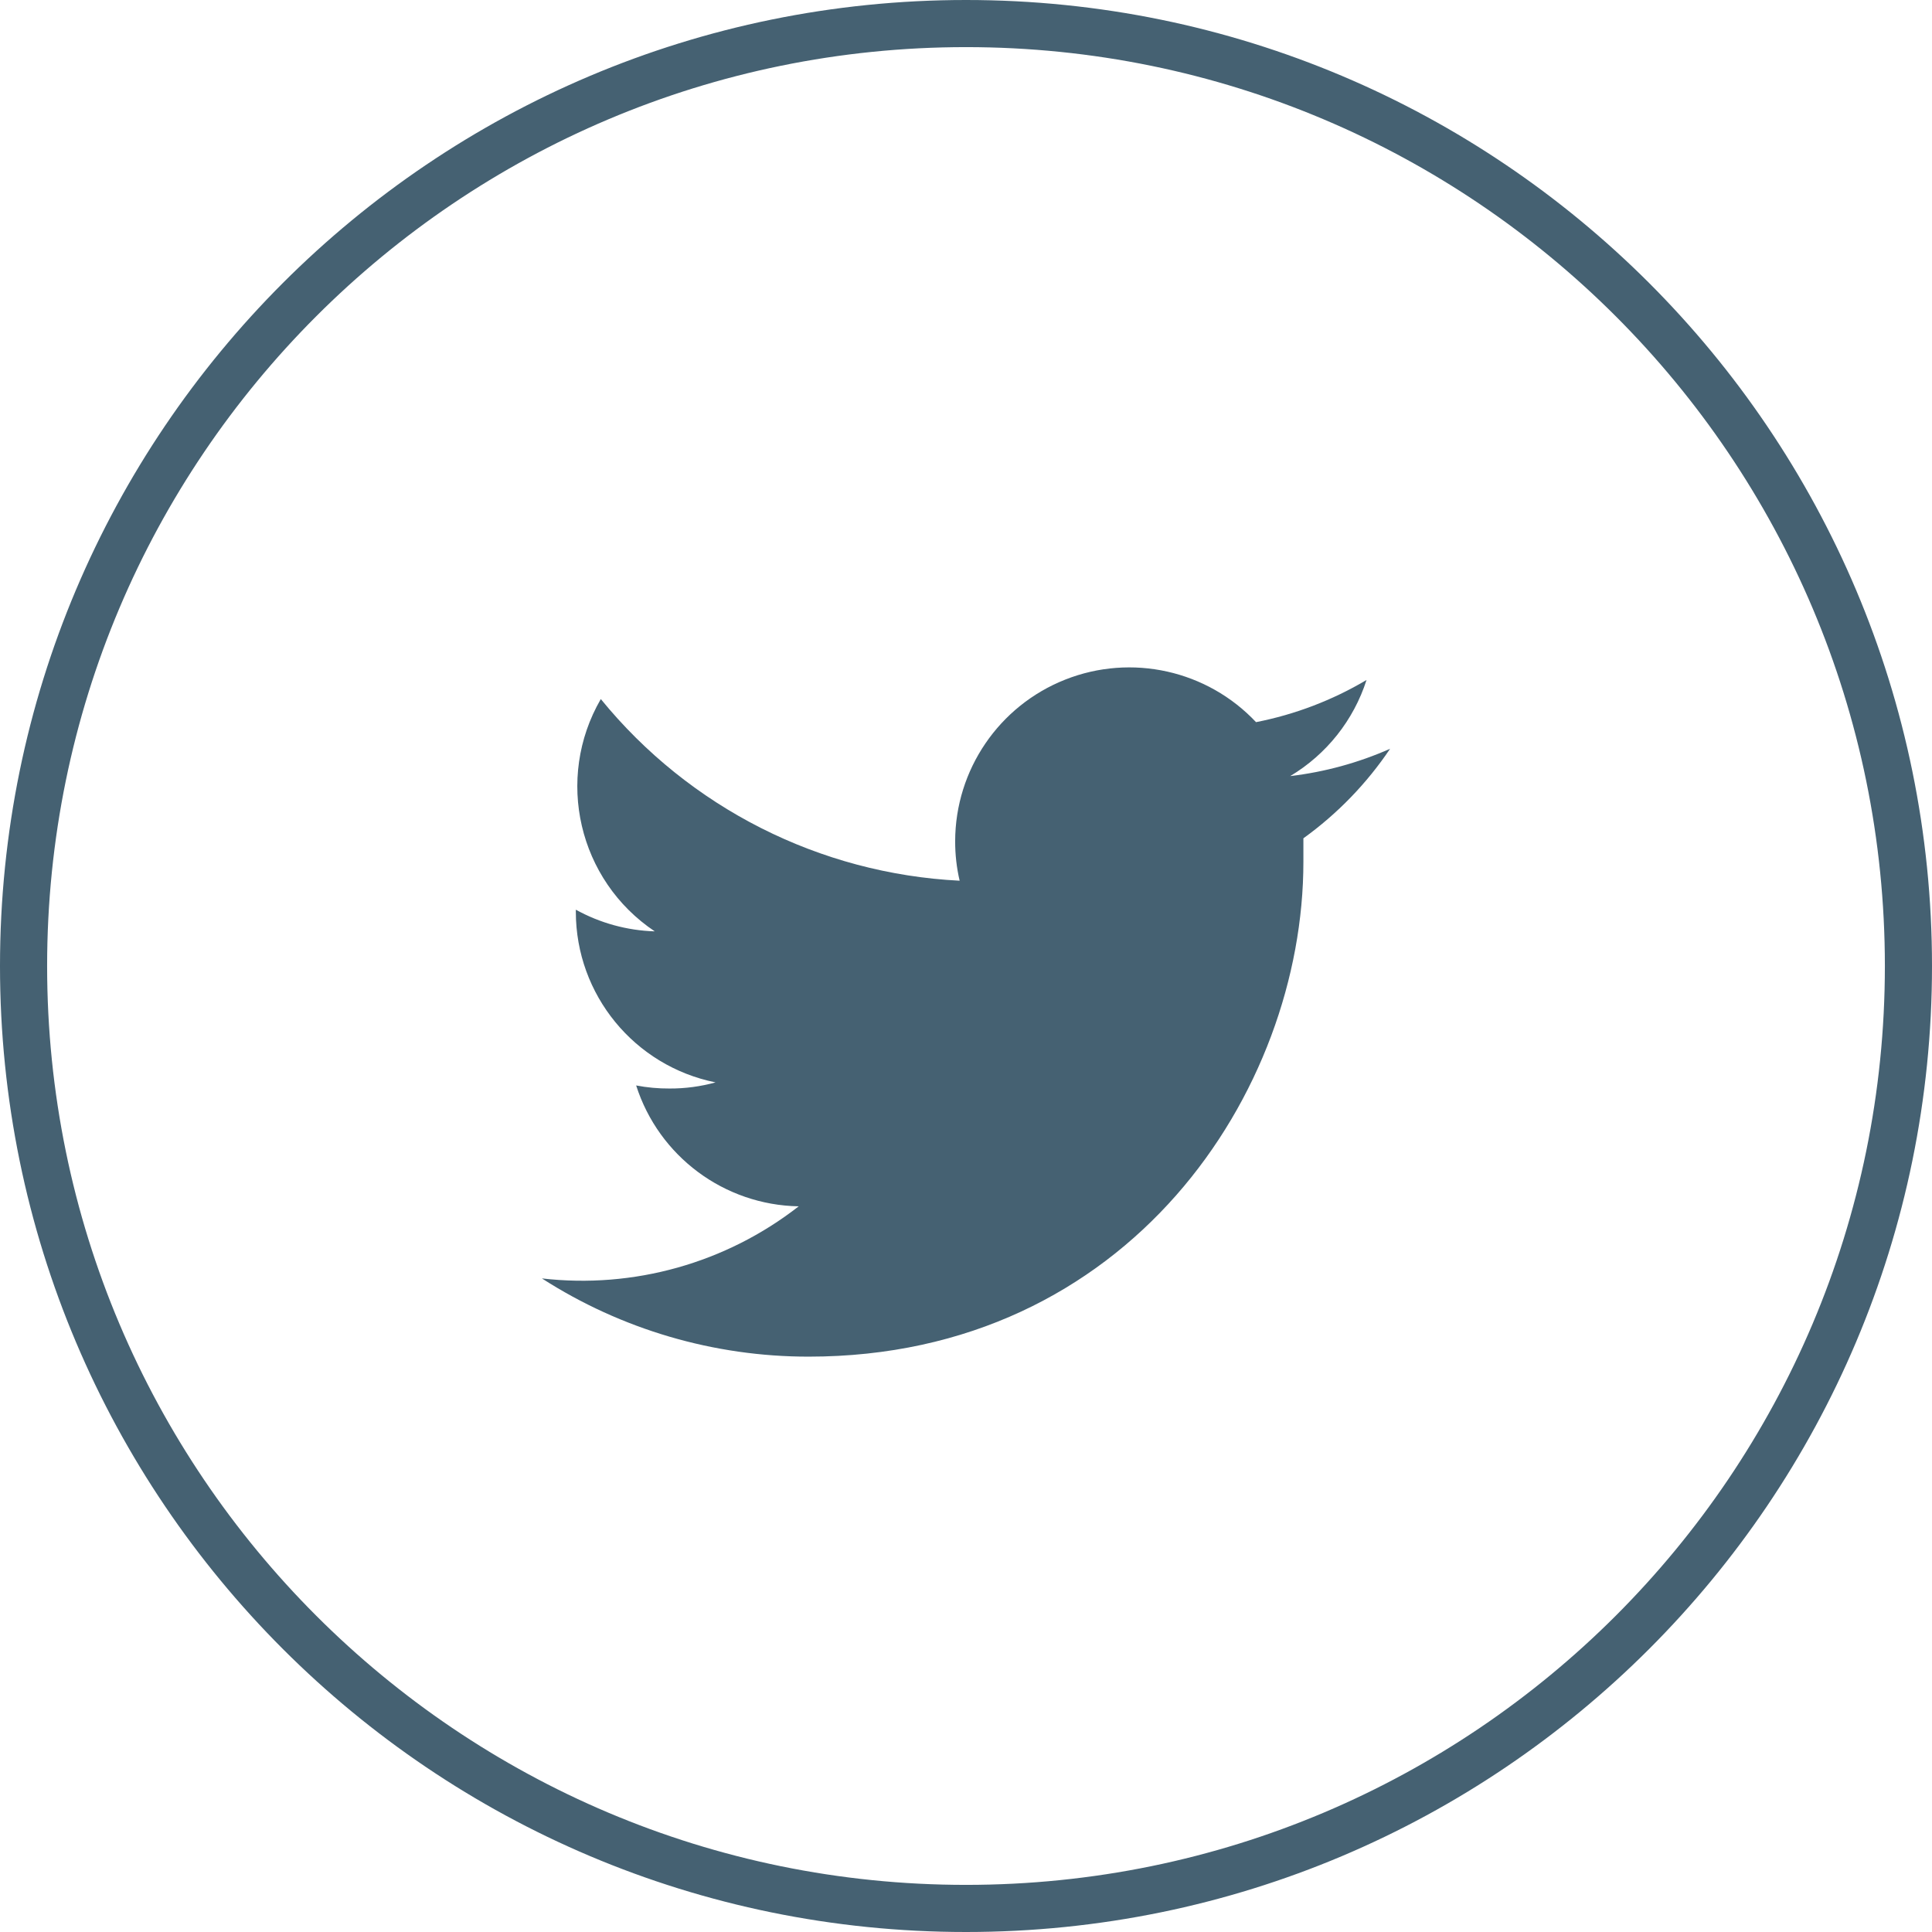
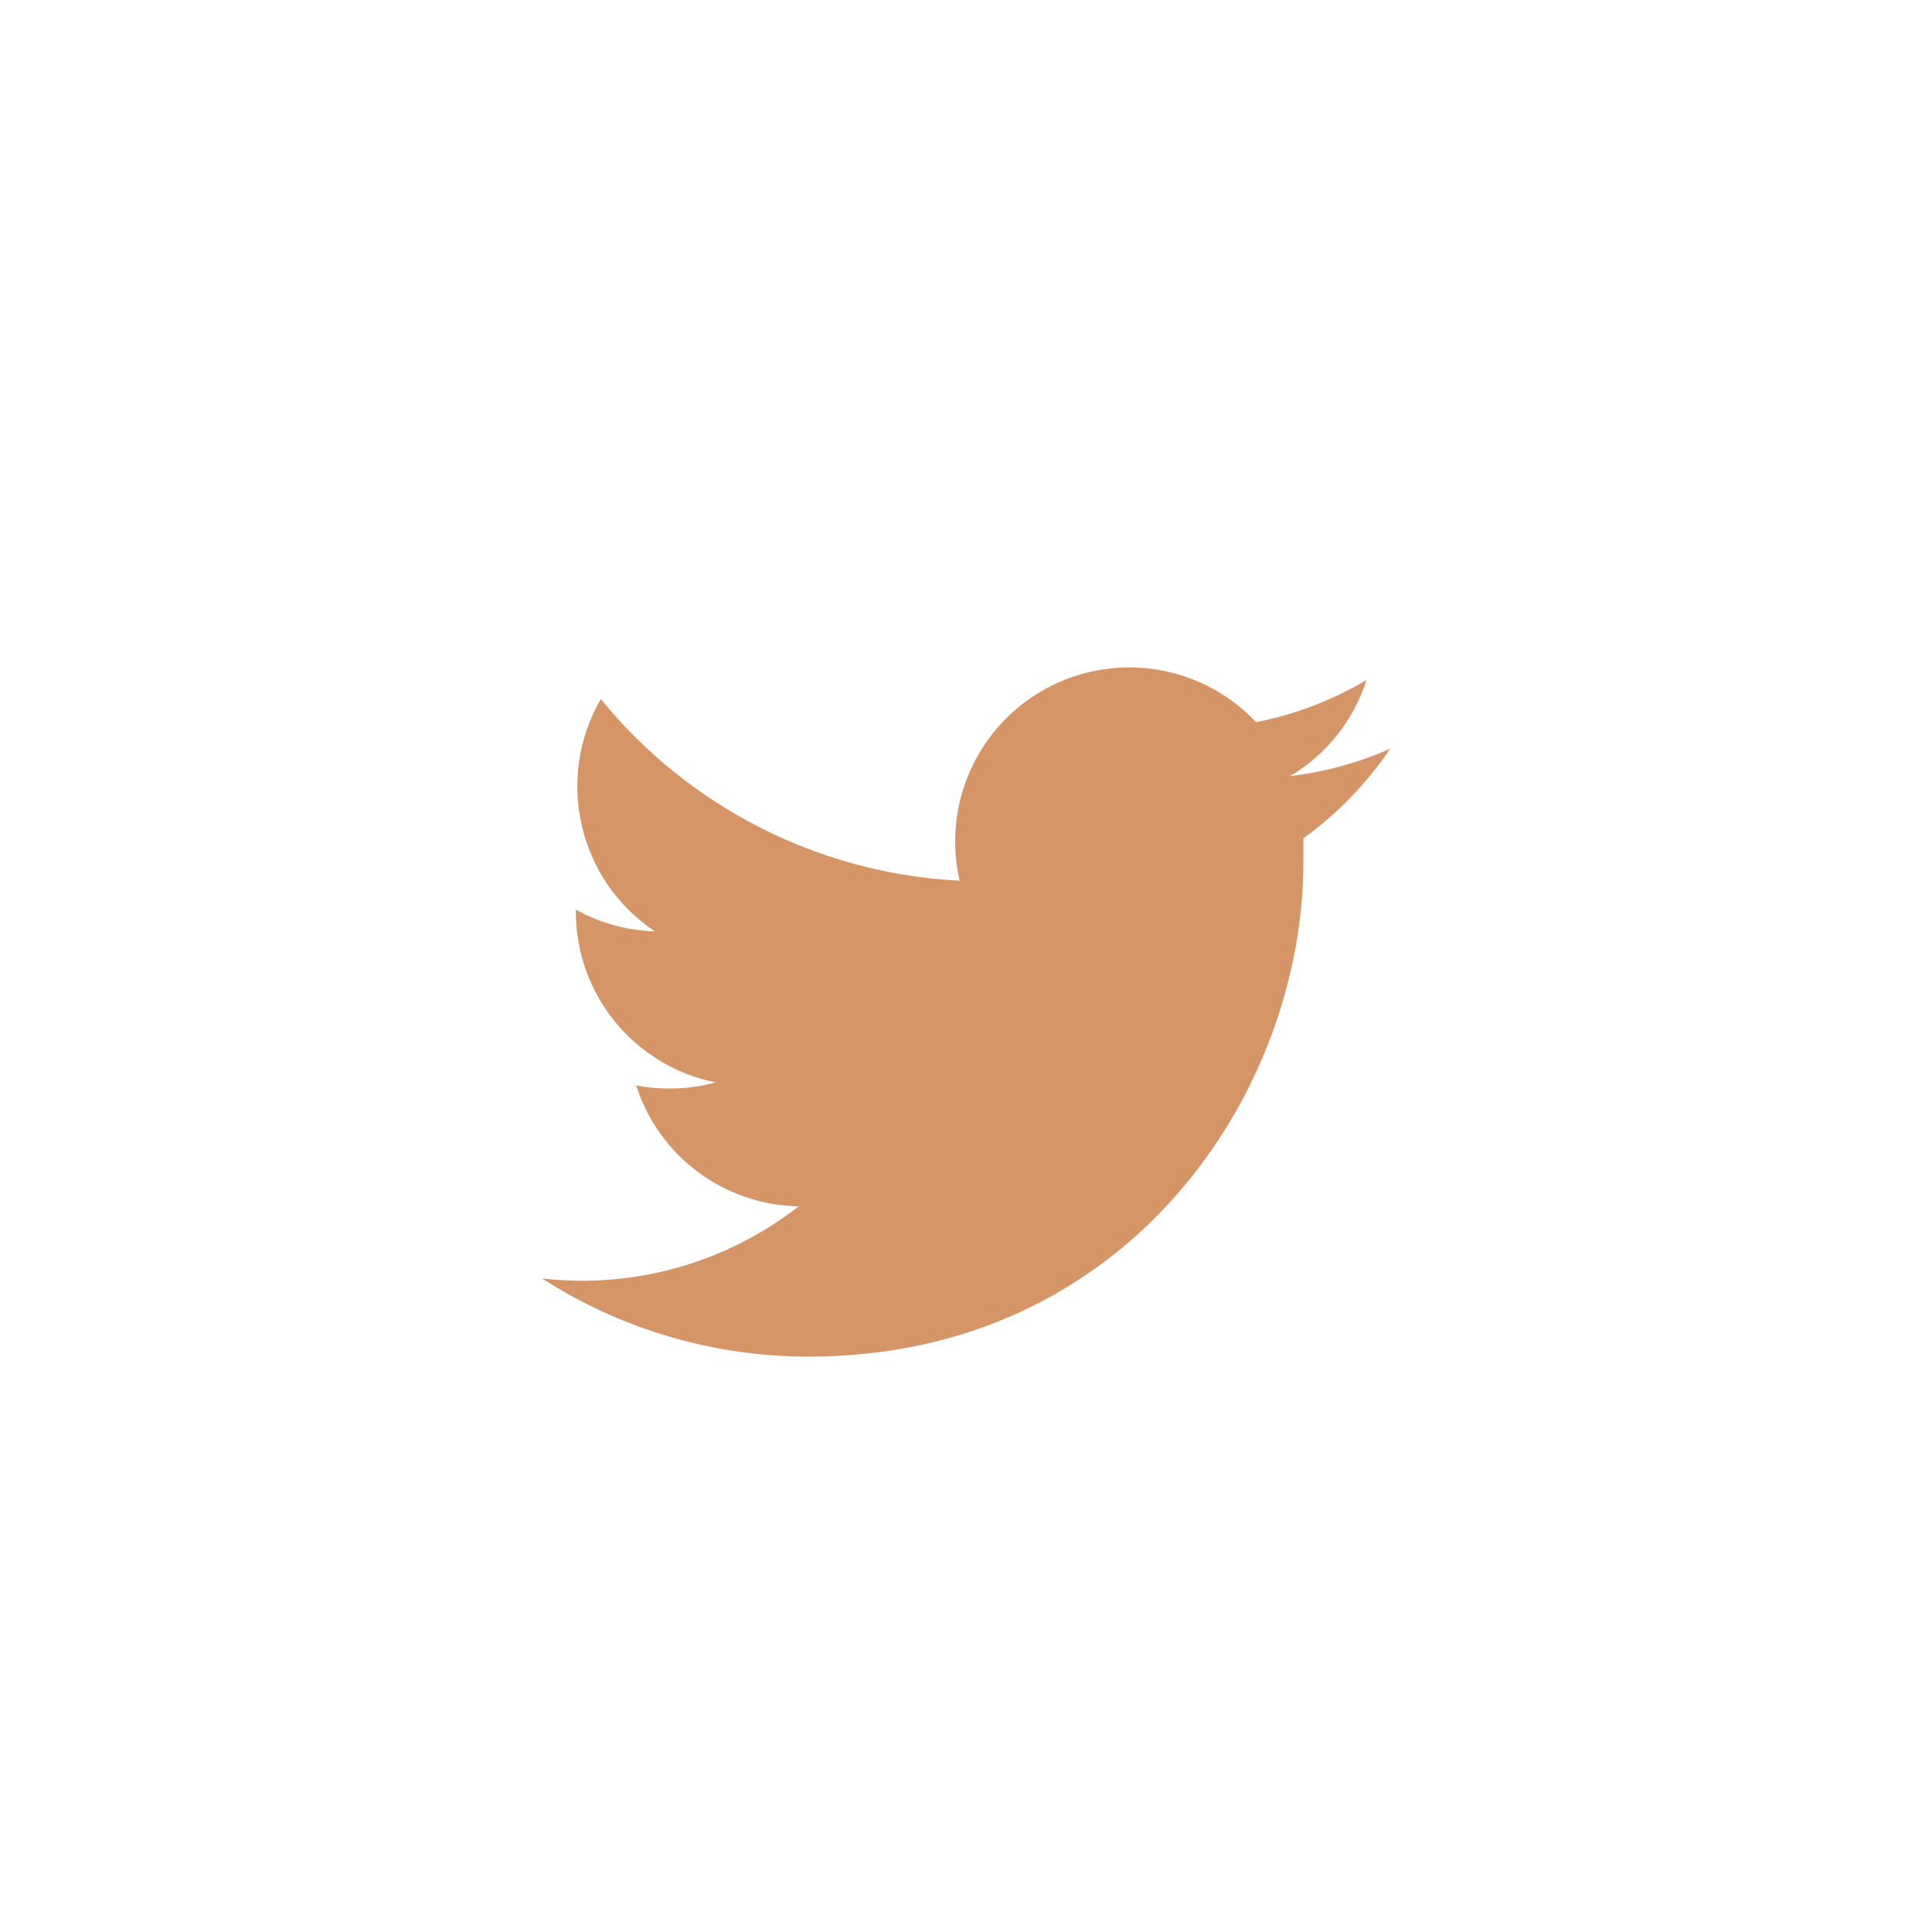
<svg xmlns="http://www.w3.org/2000/svg" viewBox="0 0 82 82">
-   <g fill="#456172">
-     <path d="m41 82a41 41 0 1 1 41-41 41 41 0 0 1 -41 41zm0-80a39 39 0 1 0 39 39 39 39 0 0 0 -39-39z" />
+   <g fill="#D59567">
    <path d="m59 31.78a14.8 14.8 0 0 1 -4.24 1.16 7.38 7.38 0 0 0 3.24-4.08 14.73 14.73 0 0 1 -4.69 1.79 7.39 7.39 0 0 0 -12.77 5.05 7.28 7.28 0 0 0 .19 1.68 21 21 0 0 1 -15.23-7.71 7.4 7.4 0 0 0 2.29 9.86 7.4 7.4 0 0 1 -3.35-.92v.09a7.39 7.39 0 0 0 5.93 7.24 7.2 7.2 0 0 1 -1.95.26 7.31 7.31 0 0 1 -1.42-.13 7.38 7.38 0 0 0 6.9 5.13 14.94 14.94 0 0 1 -10.9 3.06 20.92 20.92 0 0 0 11.32 3.32c13.59 0 21-11.25 21-21 0-.32 0-.64 0-1a15 15 0 0 0 3.68-3.8" />
  </g>
</svg>
